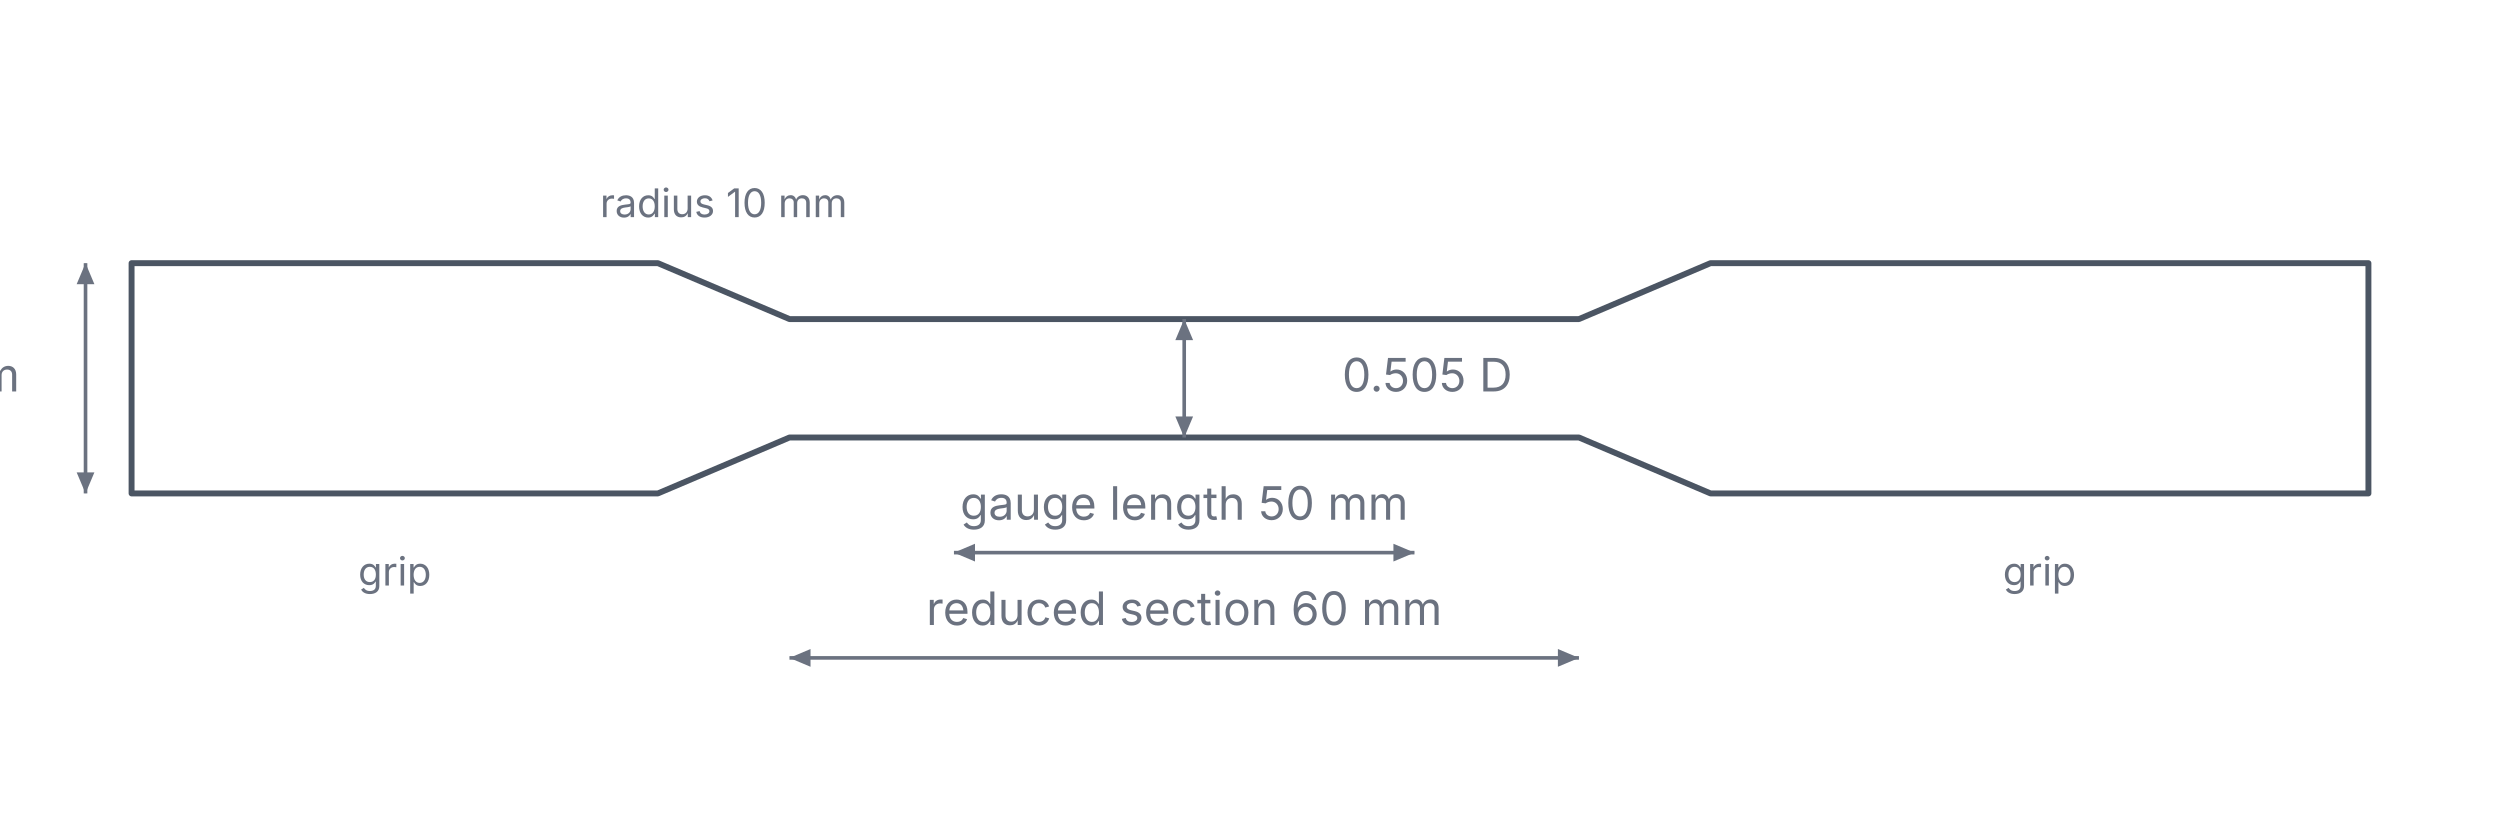
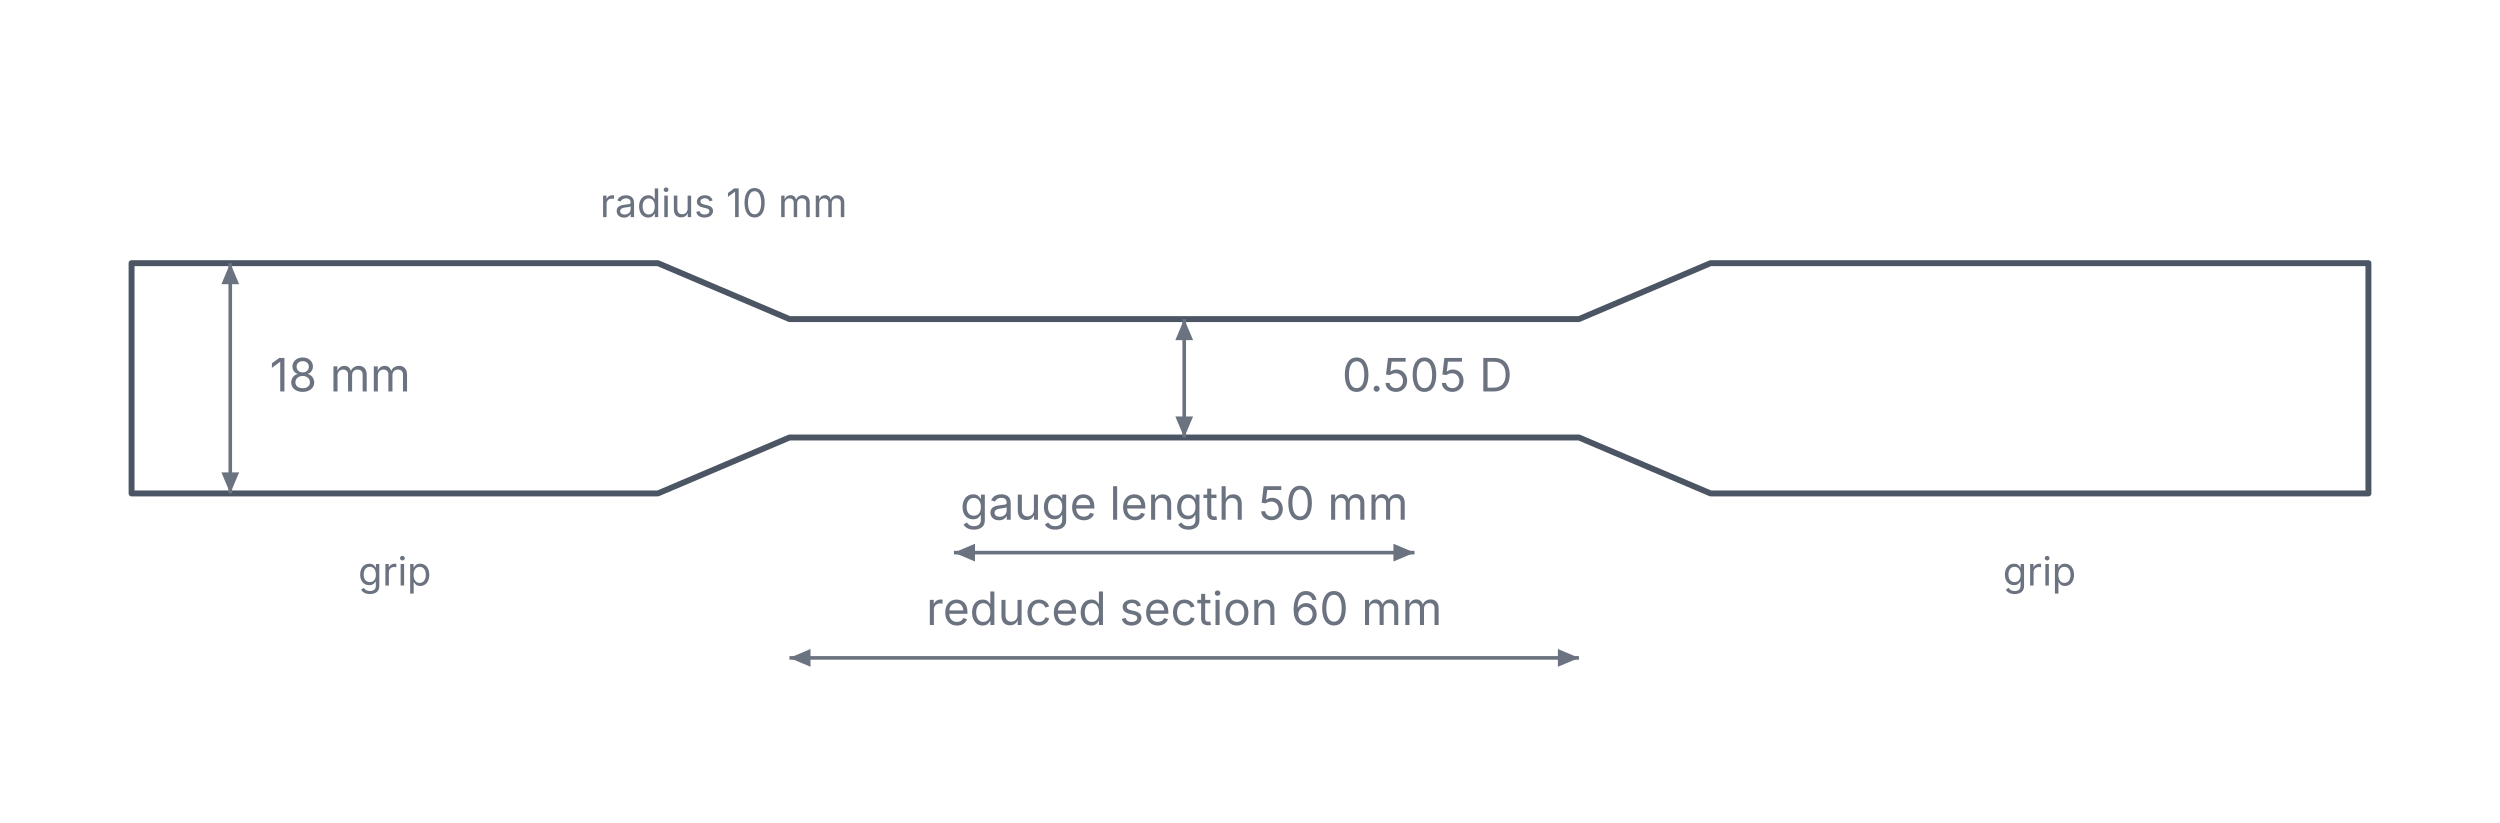
<svg xmlns="http://www.w3.org/2000/svg" viewBox="0 0 760 250" width="100%" class="fig-kit" style="max-width:760px;margin:0 auto;display:block" role="img" aria-label="Tensile specimen with its dimensions">
  <g font-family="Inter, Arial, sans-serif" font-size="13" fill="#8a94a6">
    <polygon points="40.0,80.0 200.0,80.0 240.0,97.0 480.0,97.0 520.0,80.0 720.0,80.0 720.0,150.0 520.0,150.0 480.0,133.0 240.0,133.0 200.0,150.0 40.0,150.0" fill="none" stroke="#4b5563" stroke-width="1.8" stroke-linejoin="round" />
    <line x1="290.0" y1="168.0" x2="430.0" y2="168.0" stroke="#6b7280" stroke-width="1.1" />
    <path d="M290.0,168.0 L296.4,165.3 L296.4,170.7 Z" fill="#6b7280" />
    <path d="M430.0,168.0 L423.6,170.7 L423.6,165.3 Z" fill="#6b7280" />
    <text x="360.0" y="158.0" fill="#6b7280" font-size="14" font-weight="400" text-anchor="middle">gauge length 50 mm</text>
    <line x1="240.0" y1="200.0" x2="480.0" y2="200.0" stroke="#6b7280" stroke-width="1.1" />
    <path d="M240.0,200.0 L246.4,197.3 L246.4,202.7 Z" fill="#6b7280" />
    <path d="M480.0,200.0 L473.6,202.7 L473.6,197.3 Z" fill="#6b7280" />
    <text x="360.0" y="190.0" fill="#6b7280" font-size="14" font-weight="400" text-anchor="middle">reduced section 60 mm</text>
-     <line x1="26.0" y1="80.0" x2="26.0" y2="150.0" stroke="#6b7280" stroke-width="1.1" />
-     <path d="M26.0,80.0 L28.7,86.4 L23.3,86.4 Z" fill="#6b7280" />
-     <path d="M26.0,150.0 L23.3,143.6 L28.7,143.6 Z" fill="#6b7280" />
-     <text x="6.0" y="119.0" fill="#6b7280" font-size="14" font-weight="400" text-anchor="end">18 mm</text>
+     <line x1="70.0" y1="80.0" x2="70.0" y2="150.0" stroke="#6b7280" stroke-width="1.1" />
+     <path d="M70.0,80.0 L72.7,86.4 L67.3,86.4 Z" fill="#6b7280" />
+     <path d="M70.0,150.0 L67.3,143.6 L72.7,143.6 Z" fill="#6b7280" />
+     <text x="82.0" y="119.0" fill="#6b7280" font-size="14" font-weight="400" text-anchor="start">18 mm</text>
    <line x1="360.0" y1="97.0" x2="360.0" y2="133.0" stroke="#6b7280" stroke-width="1.1" />
    <path d="M360.0,97.0 L362.7,103.4 L357.3,103.4 Z" fill="#6b7280" />
    <path d="M360.0,133.0 L357.3,126.6 L362.7,126.6 Z" fill="#6b7280" />
    <text x="408.0" y="119.0" fill="#6b7280" font-size="14" font-weight="400" text-anchor="start">0.505 D</text>
    <text x="220.0" y="66.0" fill="#6b7280" font-size="12" font-weight="400" text-anchor="middle">radius 10 mm</text>
    <text x="120.0" y="178.0" fill="#6b7280" font-size="12" font-weight="400" text-anchor="middle">grip</text>
    <text x="620.0" y="178.0" fill="#6b7280" font-size="12" font-weight="400" text-anchor="middle">grip</text>
  </g>
</svg>
